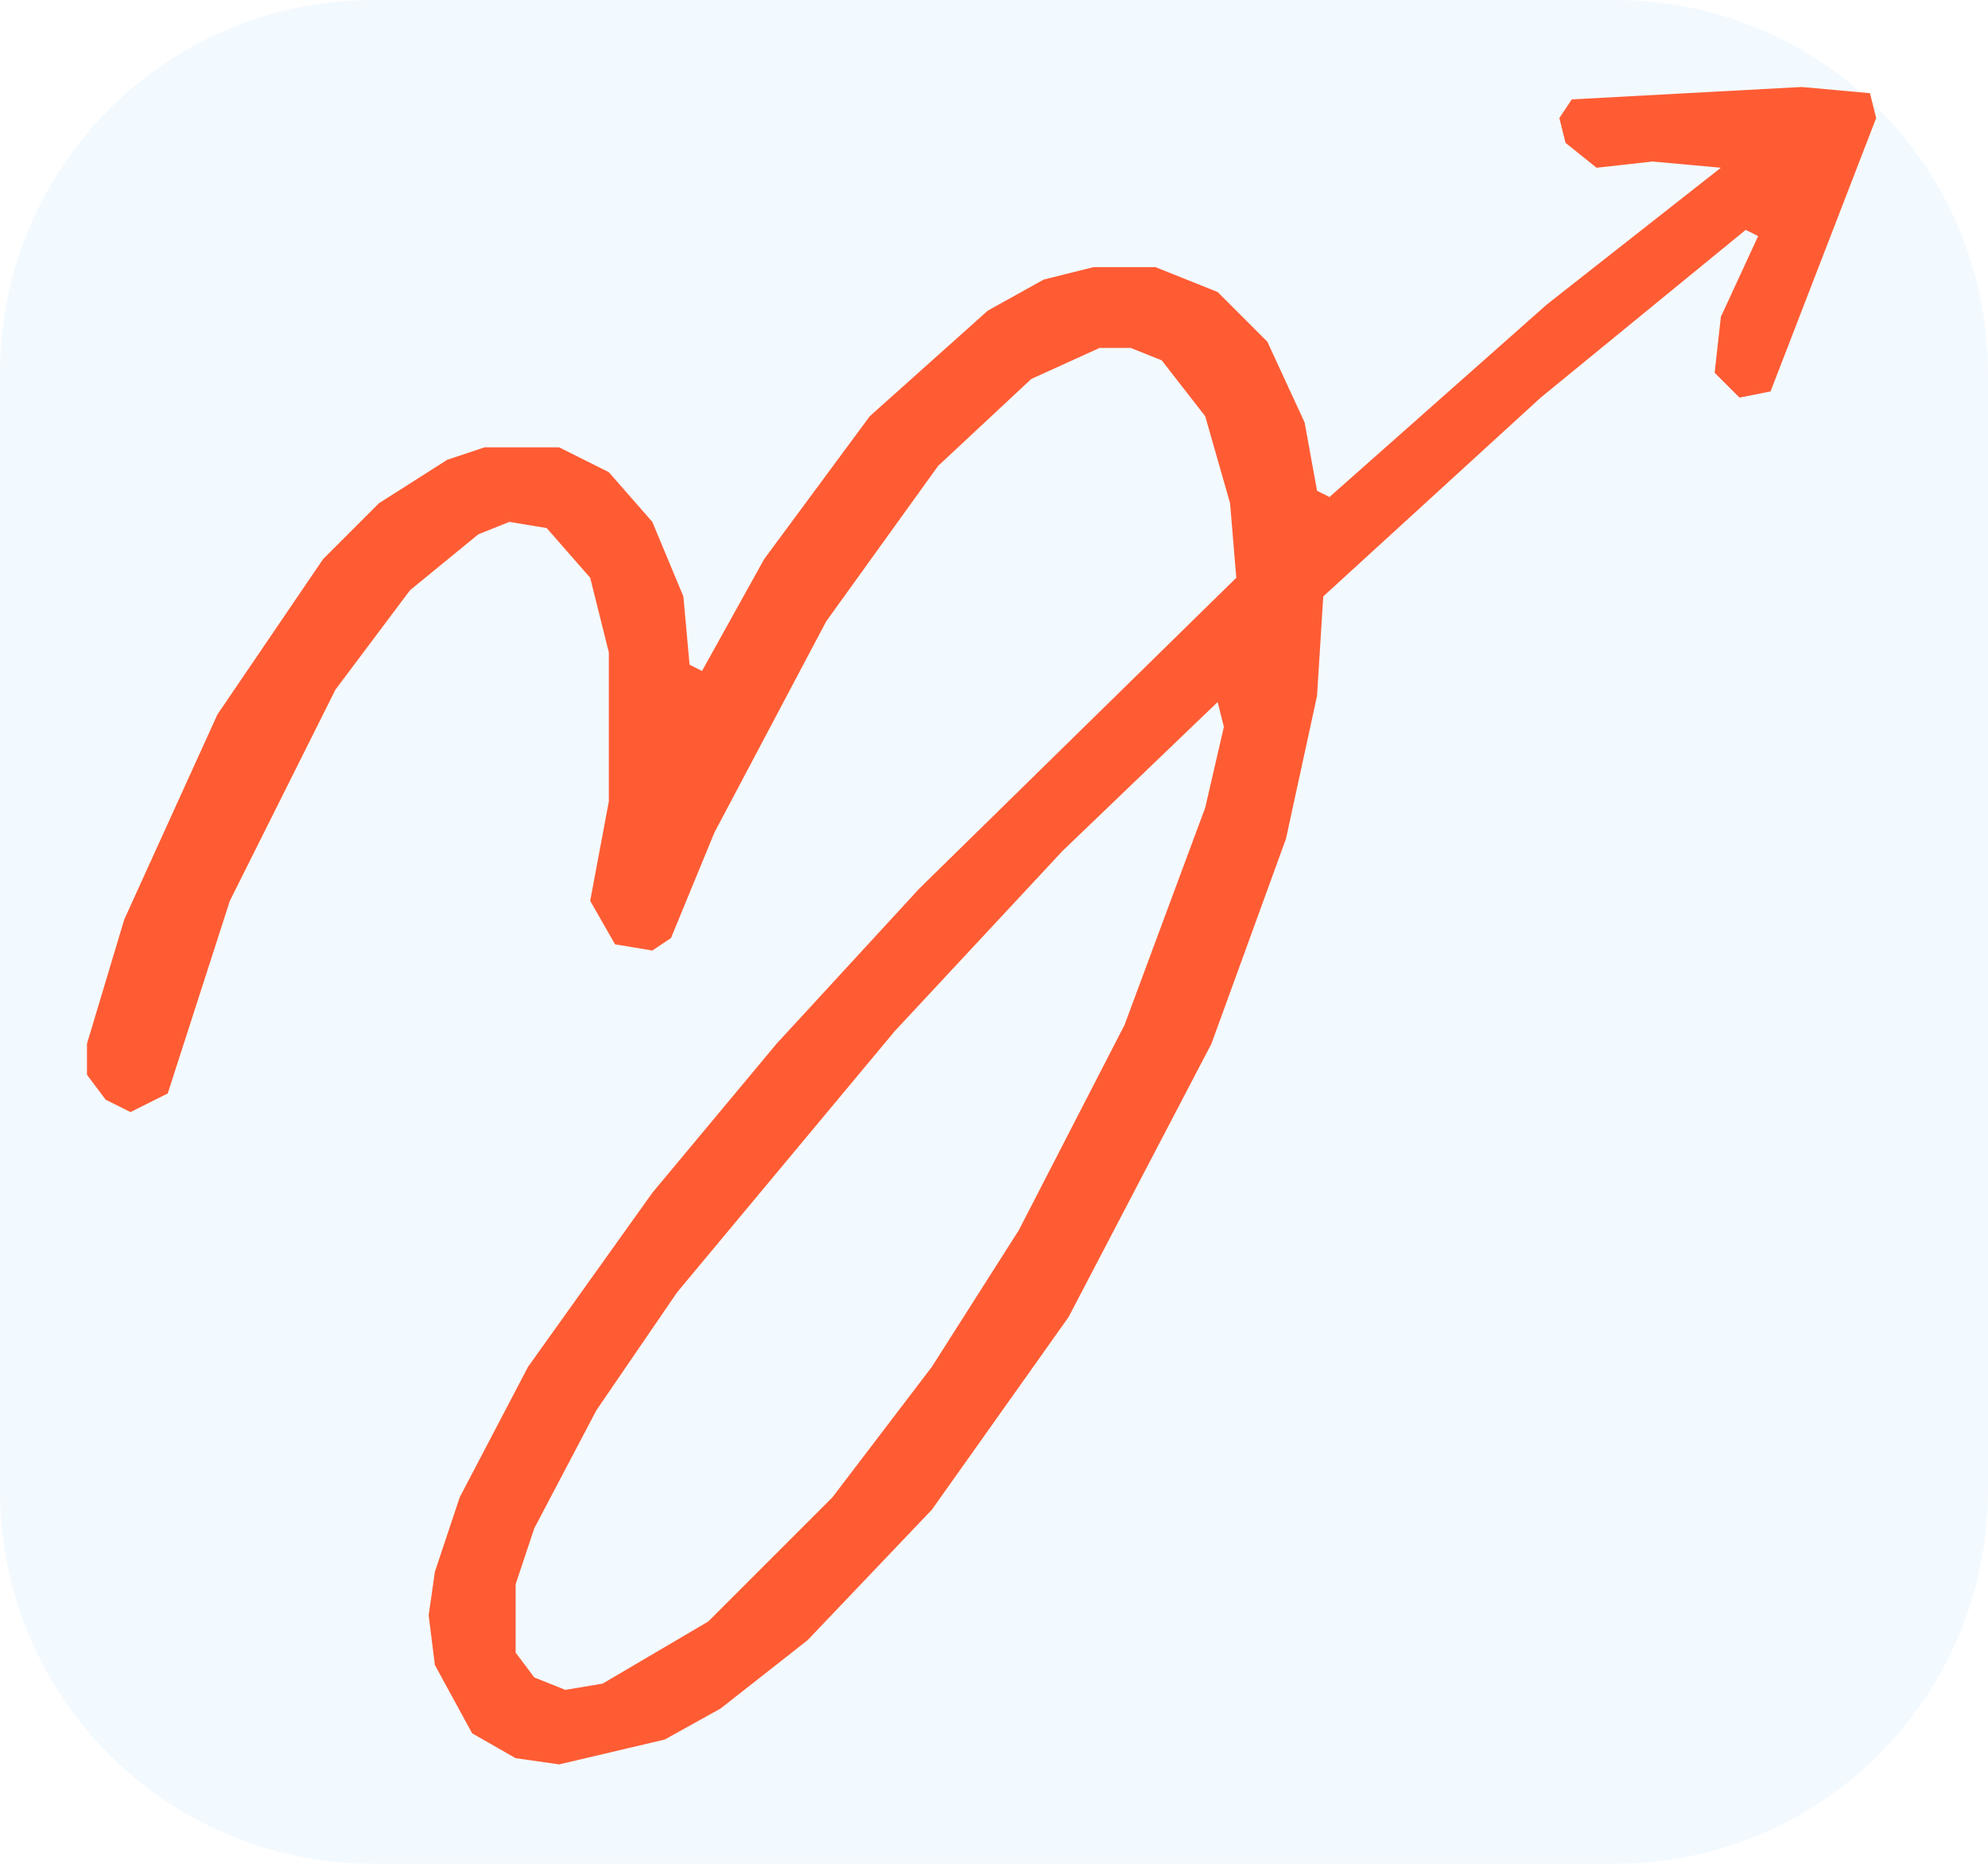
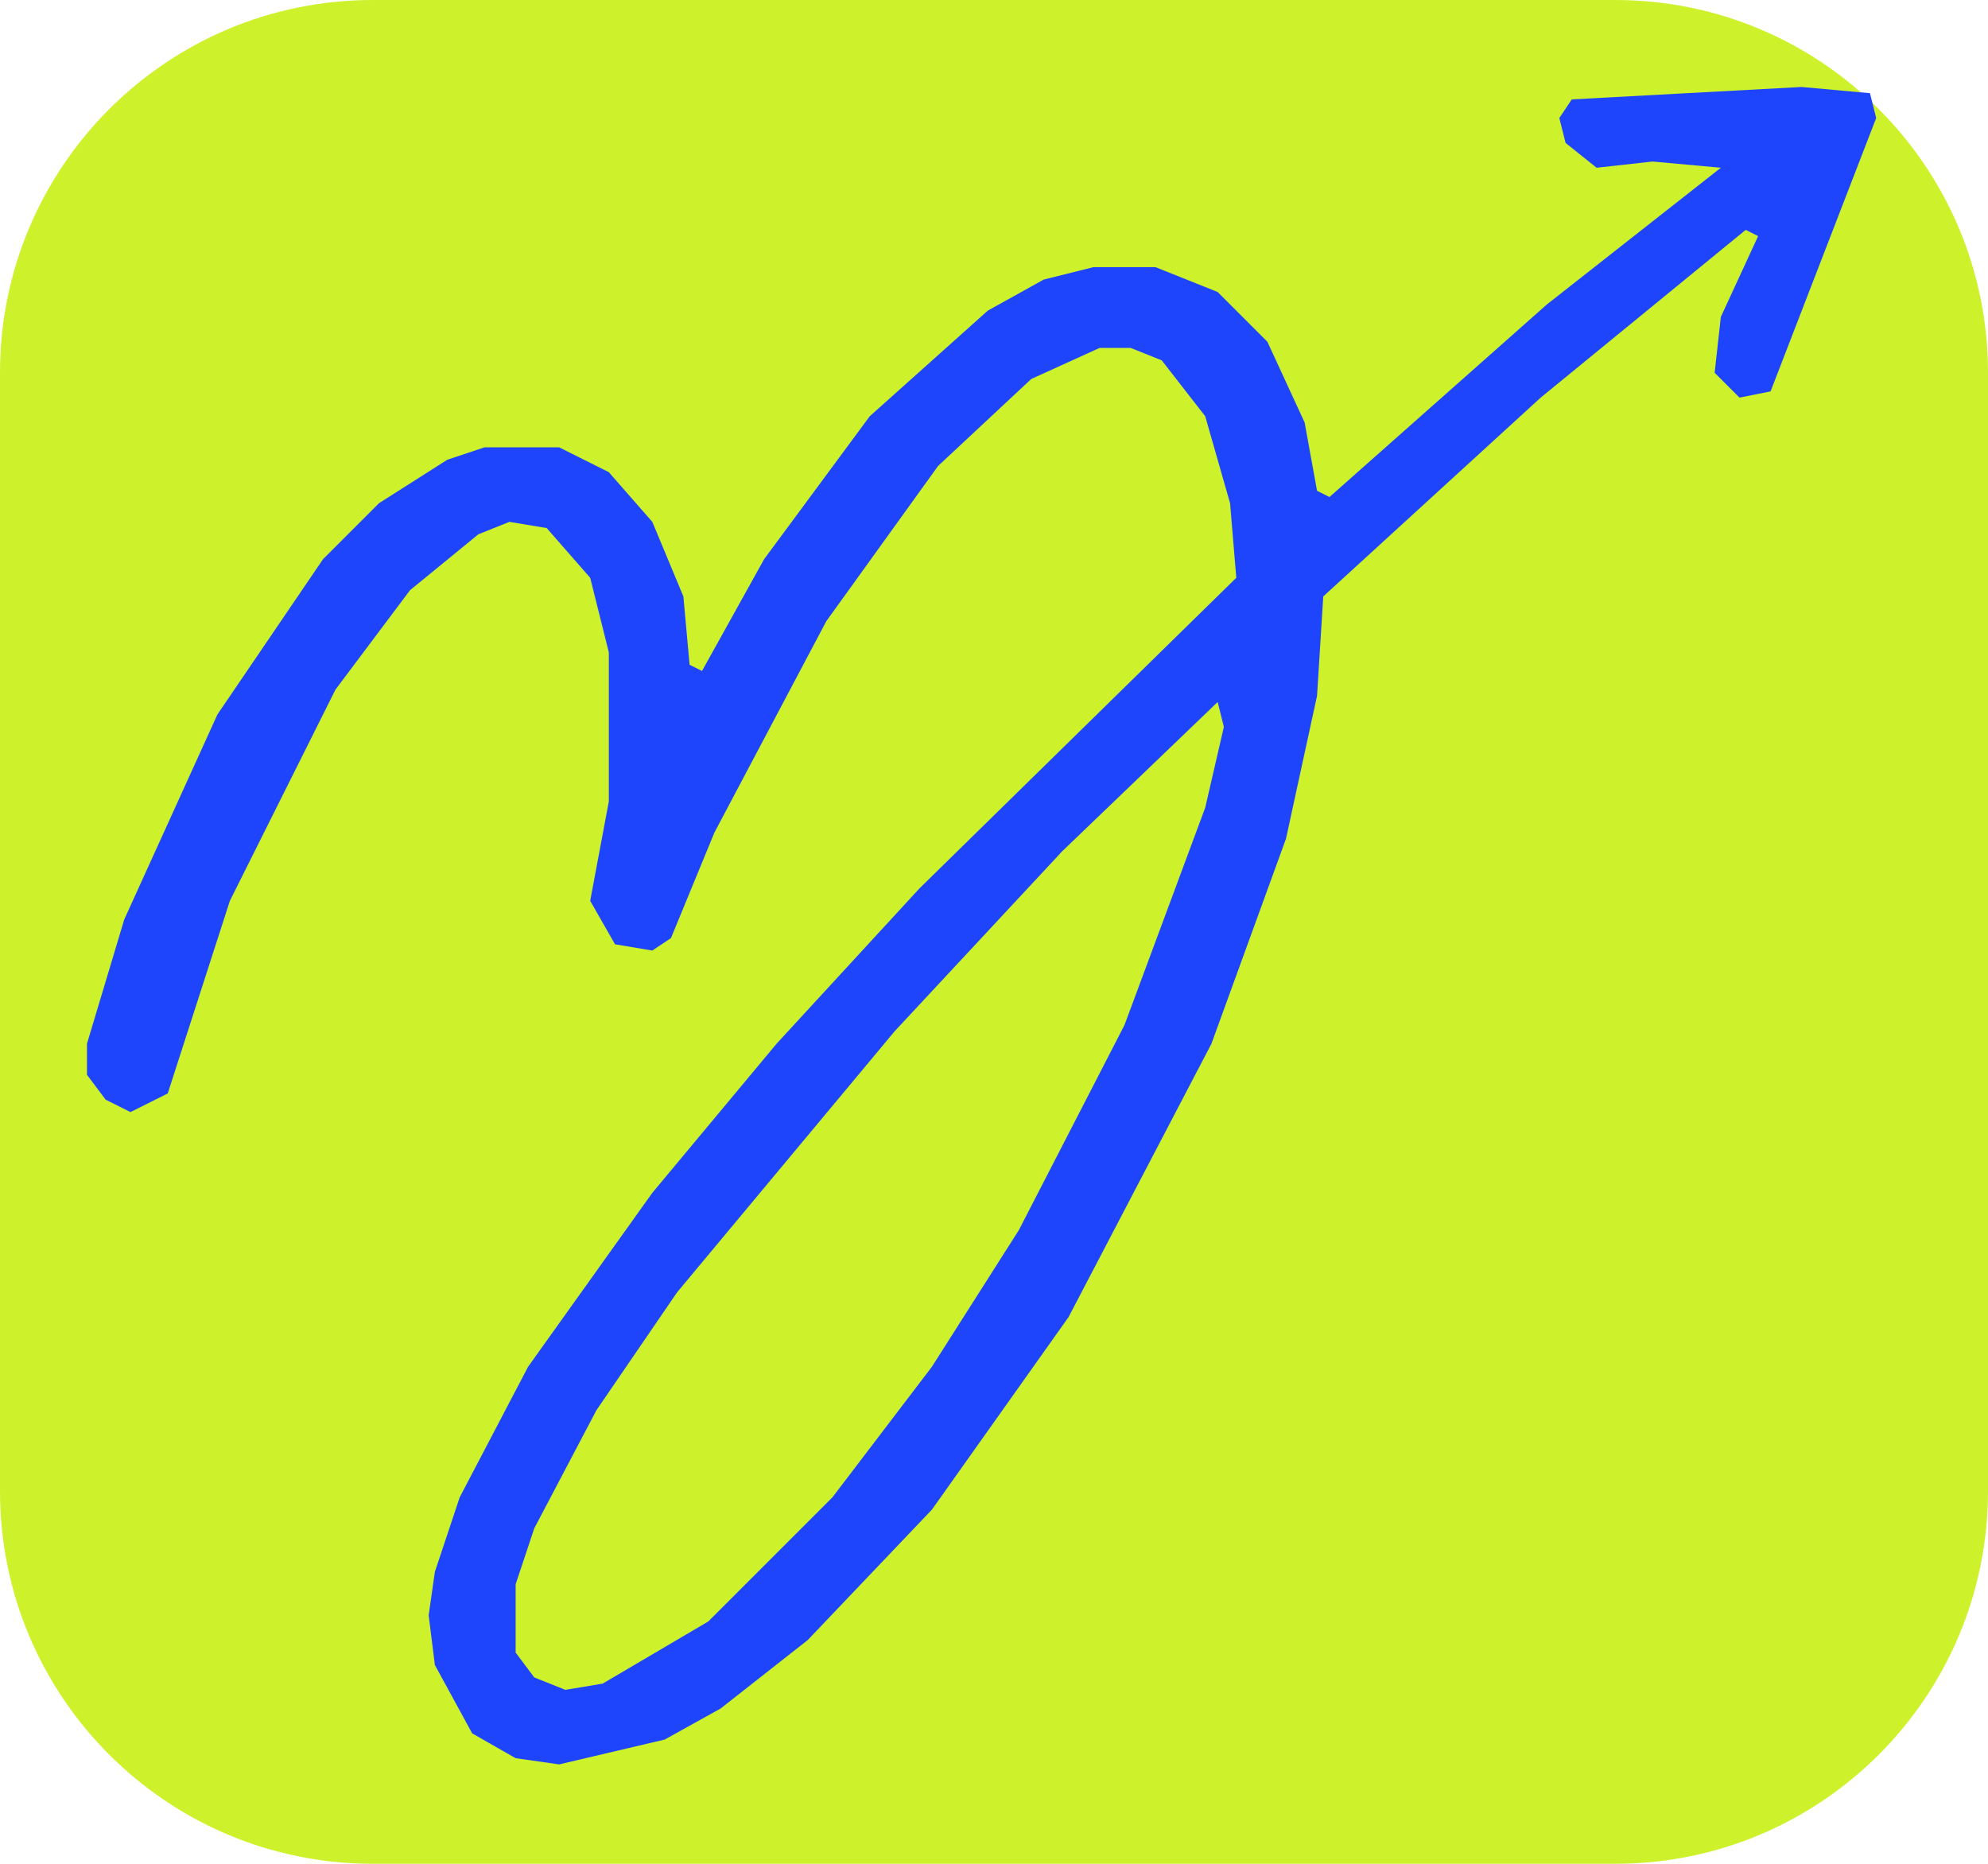
<svg xmlns="http://www.w3.org/2000/svg" viewBox="148 160 320 300" width="320" height="300" role="img" aria-label="شعار منّة الله">
-   <rect x="148" y="160" width="320" height="300" rx="60" fill="#F3FAFF" />
-   <path d="M449,175 L438,174 L401,176 L399,179 L400,183 L405,187 L414,186 L425,187 L397,209 L362,240 L360,239 L358,228 L352,215 L344,207 L334,203 L324,203 L316,205 L307,210 L288,227 L271,250 L261,268 L259,267 L258,256 L253,244 L246,236 L238,232 L226,232 L220,234 L209,241 L200,250 L183,275 L168,308 L162,328 L162,333 L165,337 L169,339 L175,336 L185,305 L202,271 L214,255 L225,246 L230,244 L236,245 L243,253 L246,265 L246,289 L243,305 L247,312 L253,313 L256,311 L263,294 L281,260 L299,235 L314,221 L325,216 L330,216 L335,218 L342,227 L346,241 L347,253 L296,303 L273,328 L253,352 L233,380 L222,401 L218,413 L217,420 L218,428 L224,439 L231,443 L238,444 L255,440 L264,435 L278,424 L298,403 L320,372 L343,328 L355,295 L360,272 L361,256 L396,224 L429,197 L431,198 L425,211 L424,220 L428,224 L433,223 L450,179Z M344,273 L345,277 L342,290 L329,325 L312,358 L298,380 L282,401 L262,421 L245,431 L239,432 L234,430 L231,426 L231,415 L234,406 L244,387 L257,368 L292,326 L319,297Z" fill="#FF5C34" fill-rule="evenodd" />
+   <rect x="148" y="160" width="320" height="300" rx="60" fill="#CDF22B" />
+   <path d="M449,175 L438,174 L401,176 L399,179 L400,183 L405,187 L414,186 L425,187 L397,209 L362,240 L360,239 L358,228 L352,215 L344,207 L334,203 L324,203 L316,205 L307,210 L288,227 L271,250 L261,268 L259,267 L258,256 L253,244 L246,236 L238,232 L226,232 L220,234 L209,241 L200,250 L183,275 L168,308 L162,328 L162,333 L165,337 L169,339 L175,336 L185,305 L202,271 L214,255 L225,246 L230,244 L236,245 L243,253 L246,265 L246,289 L243,305 L247,312 L253,313 L256,311 L263,294 L281,260 L299,235 L314,221 L325,216 L330,216 L335,218 L342,227 L346,241 L347,253 L296,303 L273,328 L253,352 L233,380 L222,401 L218,413 L217,420 L218,428 L224,439 L231,443 L238,444 L255,440 L264,435 L278,424 L298,403 L320,372 L343,328 L355,295 L360,272 L361,256 L396,224 L429,197 L431,198 L425,211 L424,220 L428,224 L433,223 L450,179Z M344,273 L345,277 L342,290 L329,325 L312,358 L298,380 L282,401 L262,421 L245,431 L239,432 L234,430 L231,426 L231,415 L234,406 L244,387 L257,368 L292,326 L319,297Z" fill="#1E45FB" fill-rule="evenodd" />
</svg>
